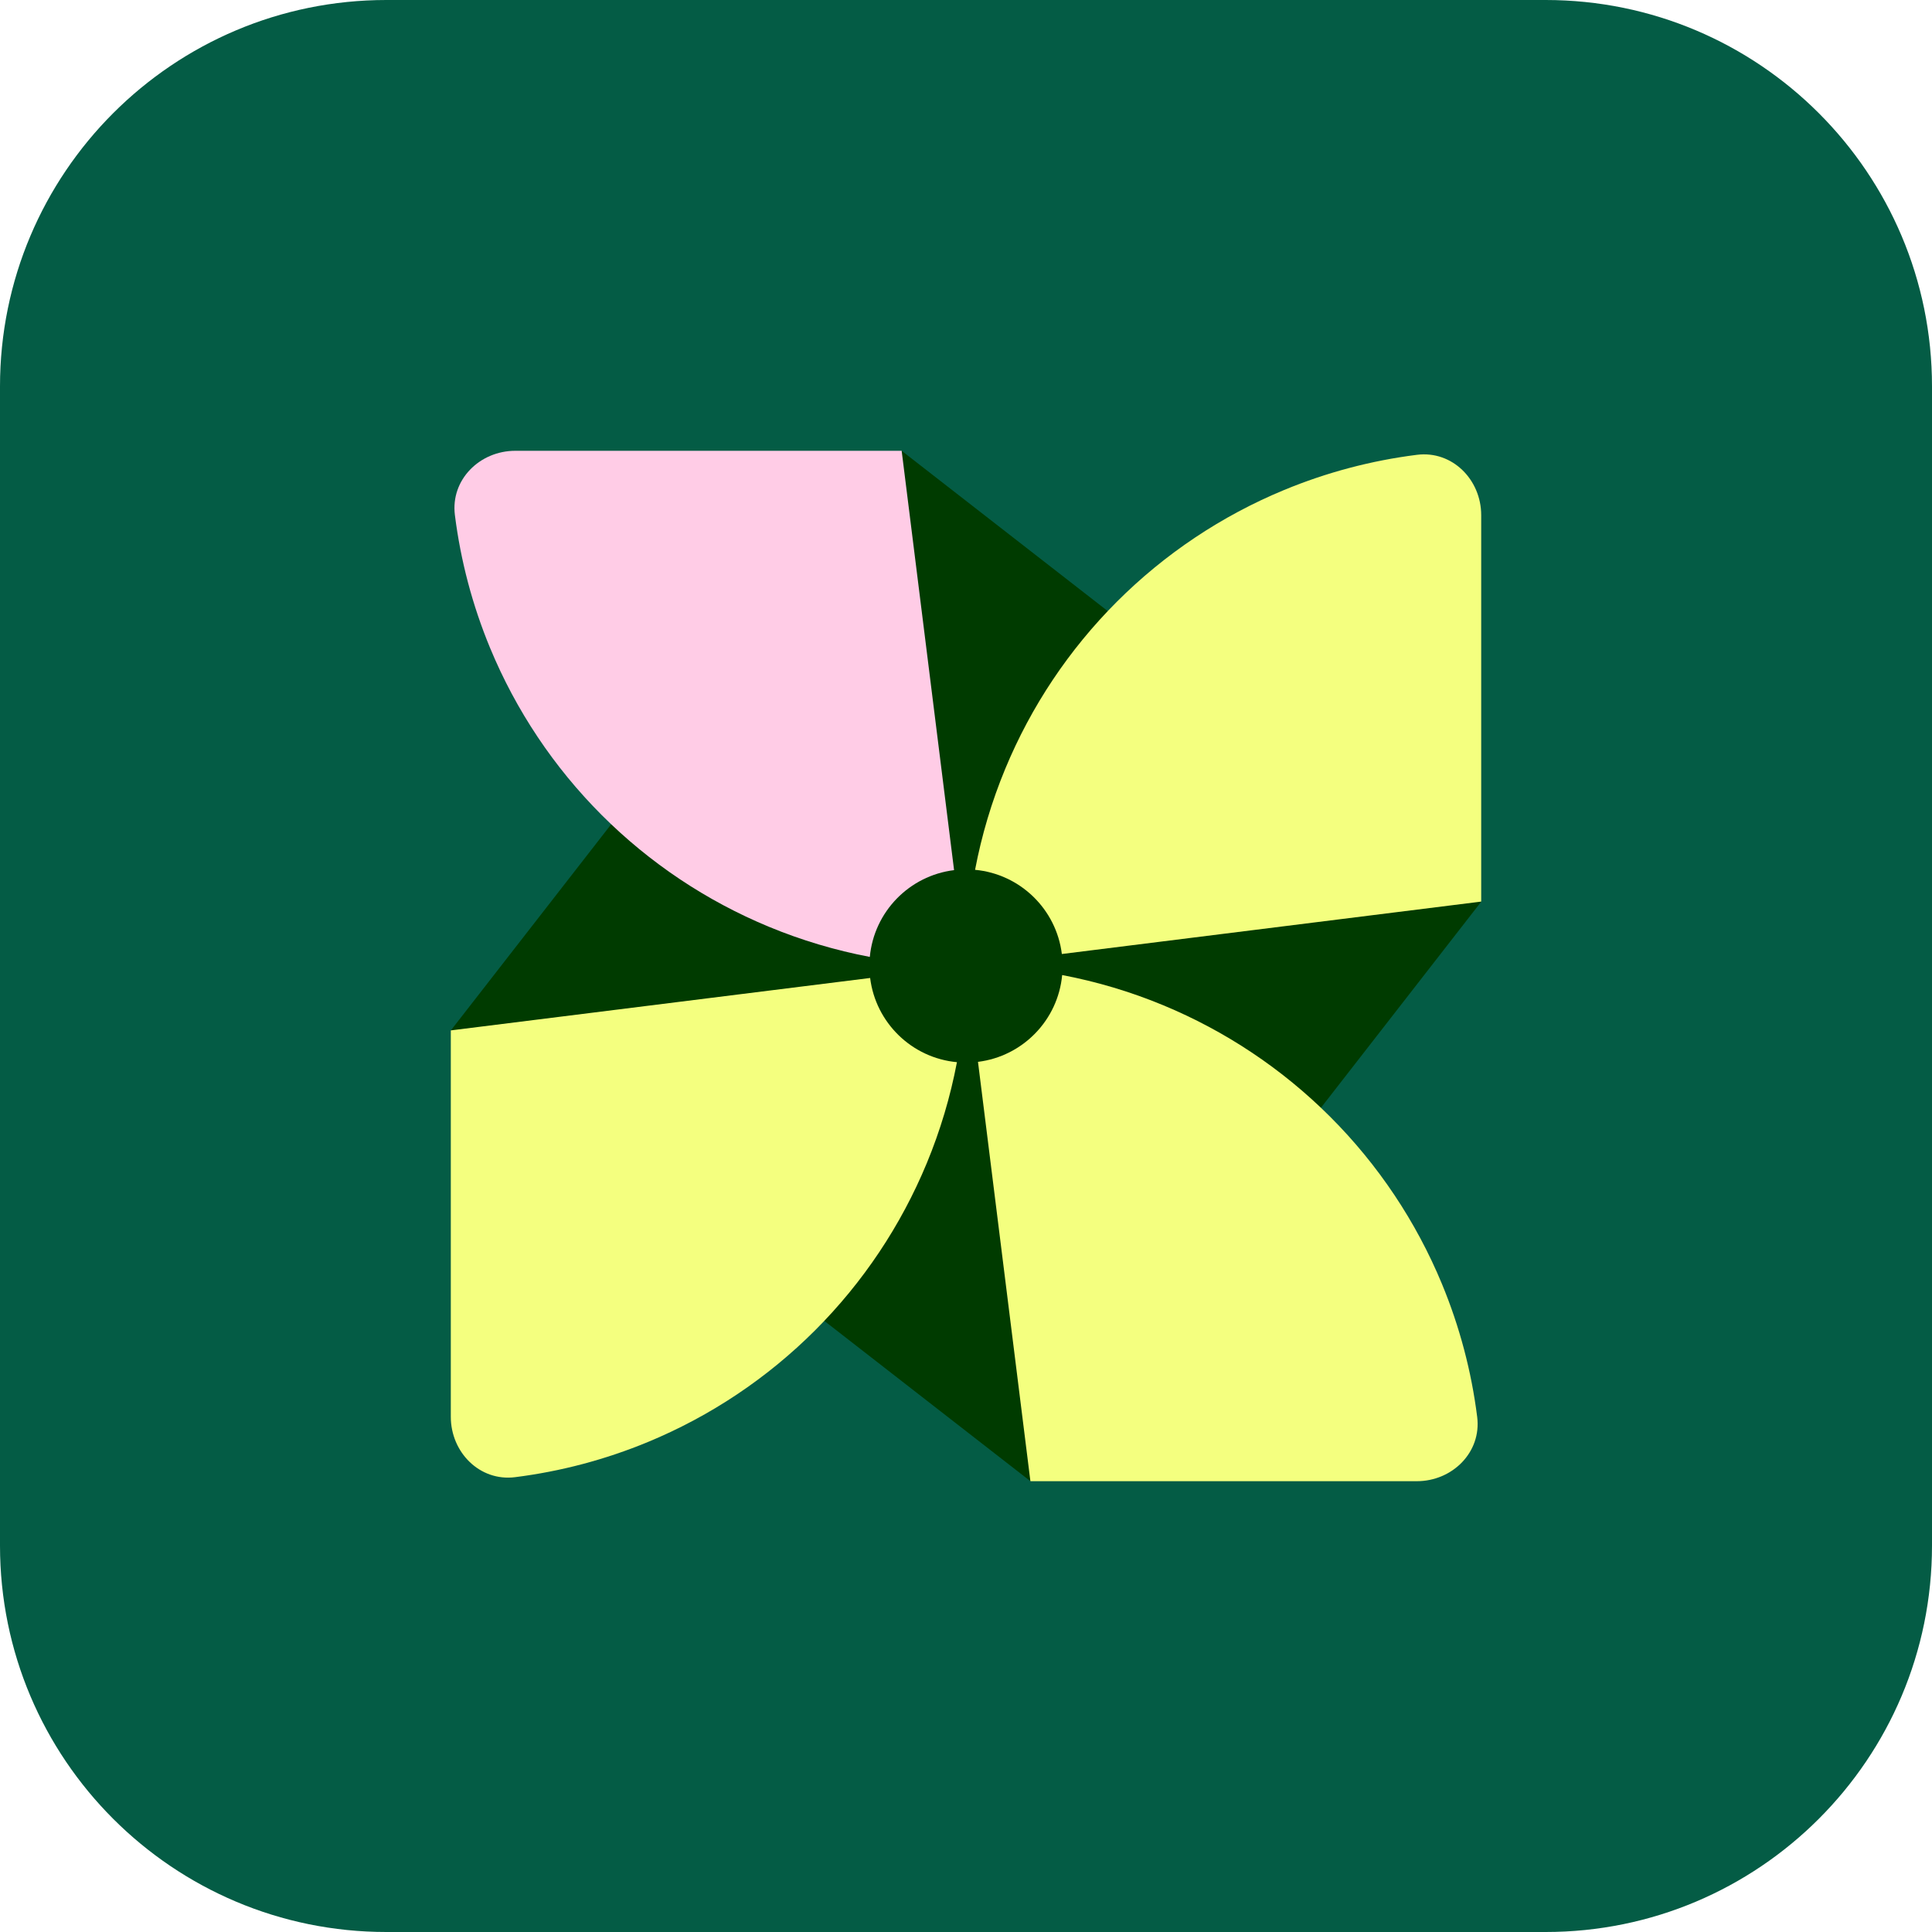
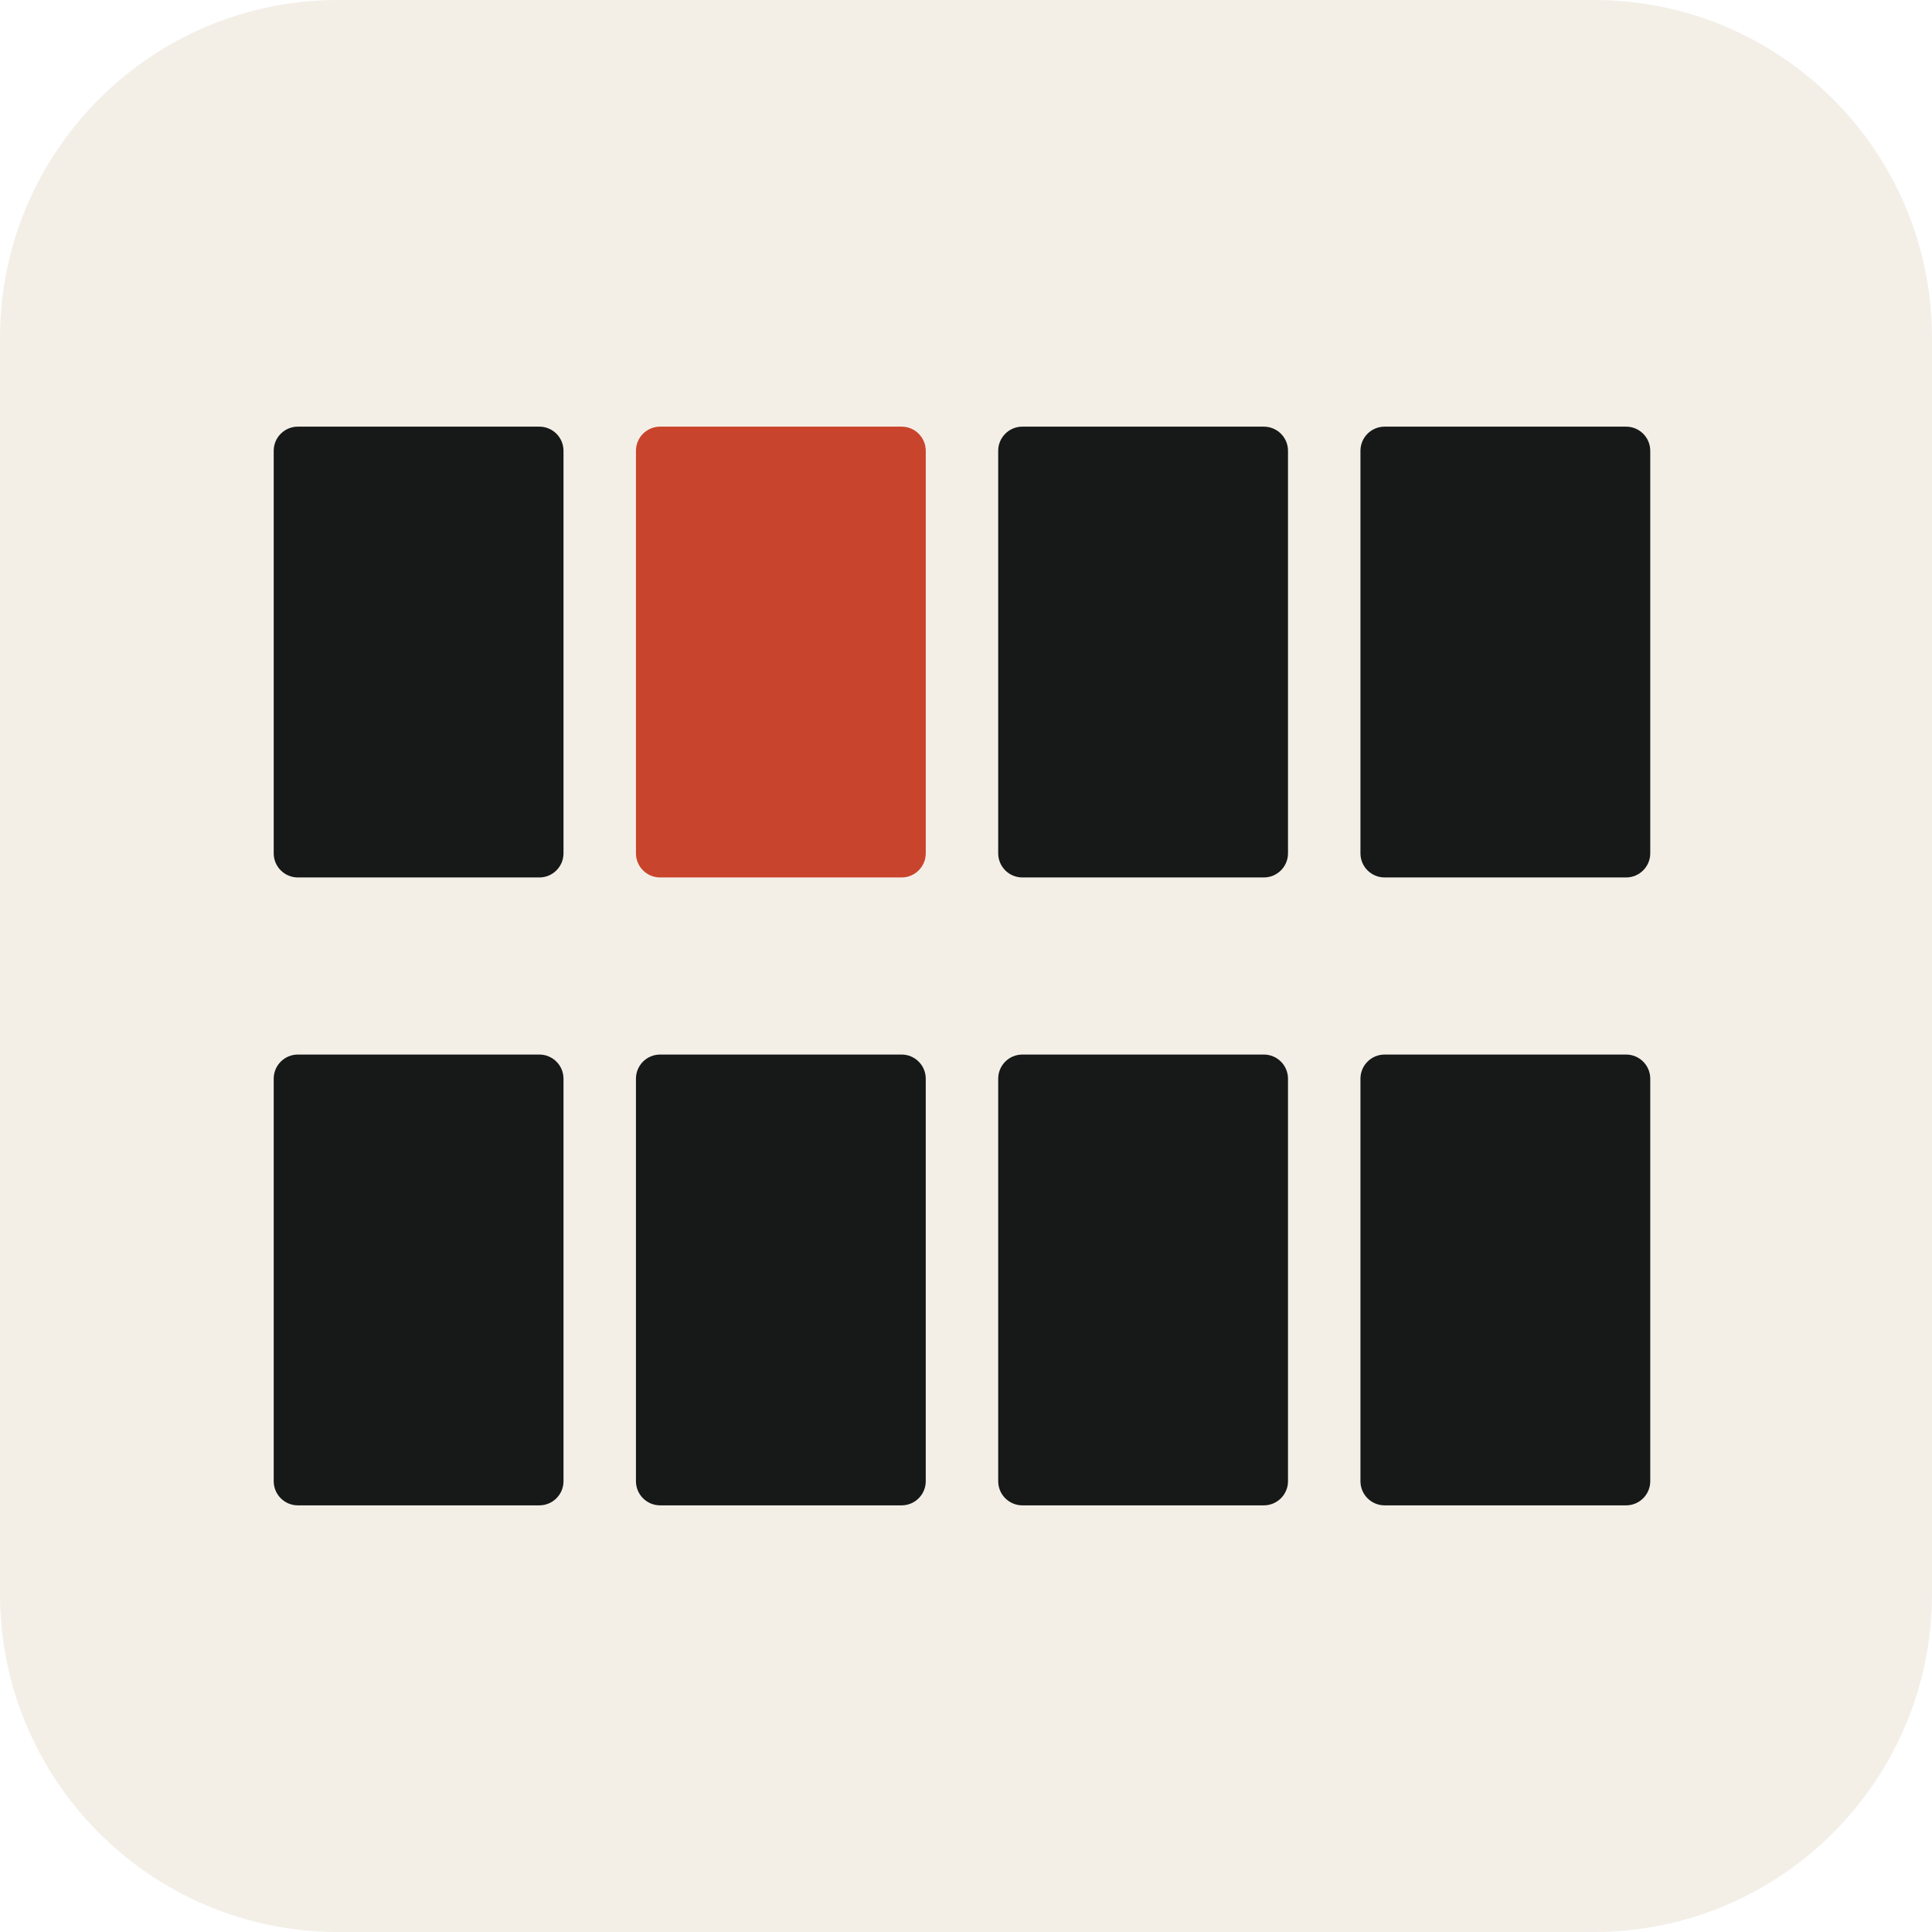
<svg xmlns="http://www.w3.org/2000/svg" width="240" height="240" viewBox="0 0 240 240" fill="none">
-   <rect width="240" height="240" rx="48" fill="#045C45" />
-   <path d="M112.008 56L184.01 112.002L128.008 184.004L56.006 128.002L112.008 56Z" fill="#003B00" />
-   <path fill-rule="evenodd" clip-rule="evenodd" d="M112.008 56L118.519 108.091C112.958 108.775 108.575 113.263 108.052 118.872C103.767 118.057 99.566 116.805 95.517 115.128C87.752 111.912 80.696 107.198 74.753 101.255C68.81 95.312 64.096 88.257 60.88 80.492C58.687 75.197 57.22 69.642 56.508 63.98C55.957 59.596 59.59 56 64.008 56H112.008Z" fill="#FFCCE6" />
-   <path d="M108.092 121.488C108.779 127.046 113.267 131.426 118.875 131.947C118.06 136.235 116.807 140.44 115.129 144.492C111.913 152.257 107.199 159.312 101.256 165.255C95.313 171.198 88.258 175.912 80.493 179.128C75.198 181.321 69.643 182.789 63.98 183.501C59.597 184.052 56.001 180.418 56.001 176V128L108.092 121.488Z" fill="#F4FF7F" />
-   <path d="M131.946 121.125C136.235 121.94 140.44 123.193 144.493 124.872C152.258 128.088 159.313 132.802 165.256 138.745C171.199 144.688 175.913 151.743 179.129 159.508C181.322 164.803 182.79 170.358 183.502 176.021C184.053 180.404 180.419 184 176.001 184H128.001L121.489 131.907C127.047 131.219 131.425 126.732 131.946 121.125Z" fill="#F4FF7F" />
-   <path fill-rule="evenodd" clip-rule="evenodd" d="M176.021 56.498C180.405 55.948 184.001 59.581 184.001 63.999V111.999L131.907 118.51C131.219 112.953 126.733 108.574 121.126 108.052C121.941 103.764 123.195 99.56 124.873 95.508C128.089 87.743 132.803 80.688 138.746 74.745C144.689 68.802 151.744 64.088 159.509 60.872C164.804 58.678 170.359 57.21 176.021 56.498Z" fill="#F4FF7F" />
+   <rect width="240" height="240" rx="42" fill="#F3EFE7" />
+   <g fill="#171918">
+     <rect x="34" y="53" width="36" height="56" rx="3" />
+     <rect x="124" y="53" width="36" height="56" rx="3" />
+     <rect x="169" y="53" width="36" height="56" rx="3" />
+     <rect x="34" y="131" width="36" height="56" rx="3" />
+     <rect x="79" y="131" width="36" height="56" rx="3" />
+     <rect x="124" y="131" width="36" height="56" rx="3" />
+     <rect x="169" y="131" width="36" height="56" rx="3" />
+   </g>
+   <rect x="79" y="53" width="36" height="56" rx="3" fill="#C9442C" />
</svg>
